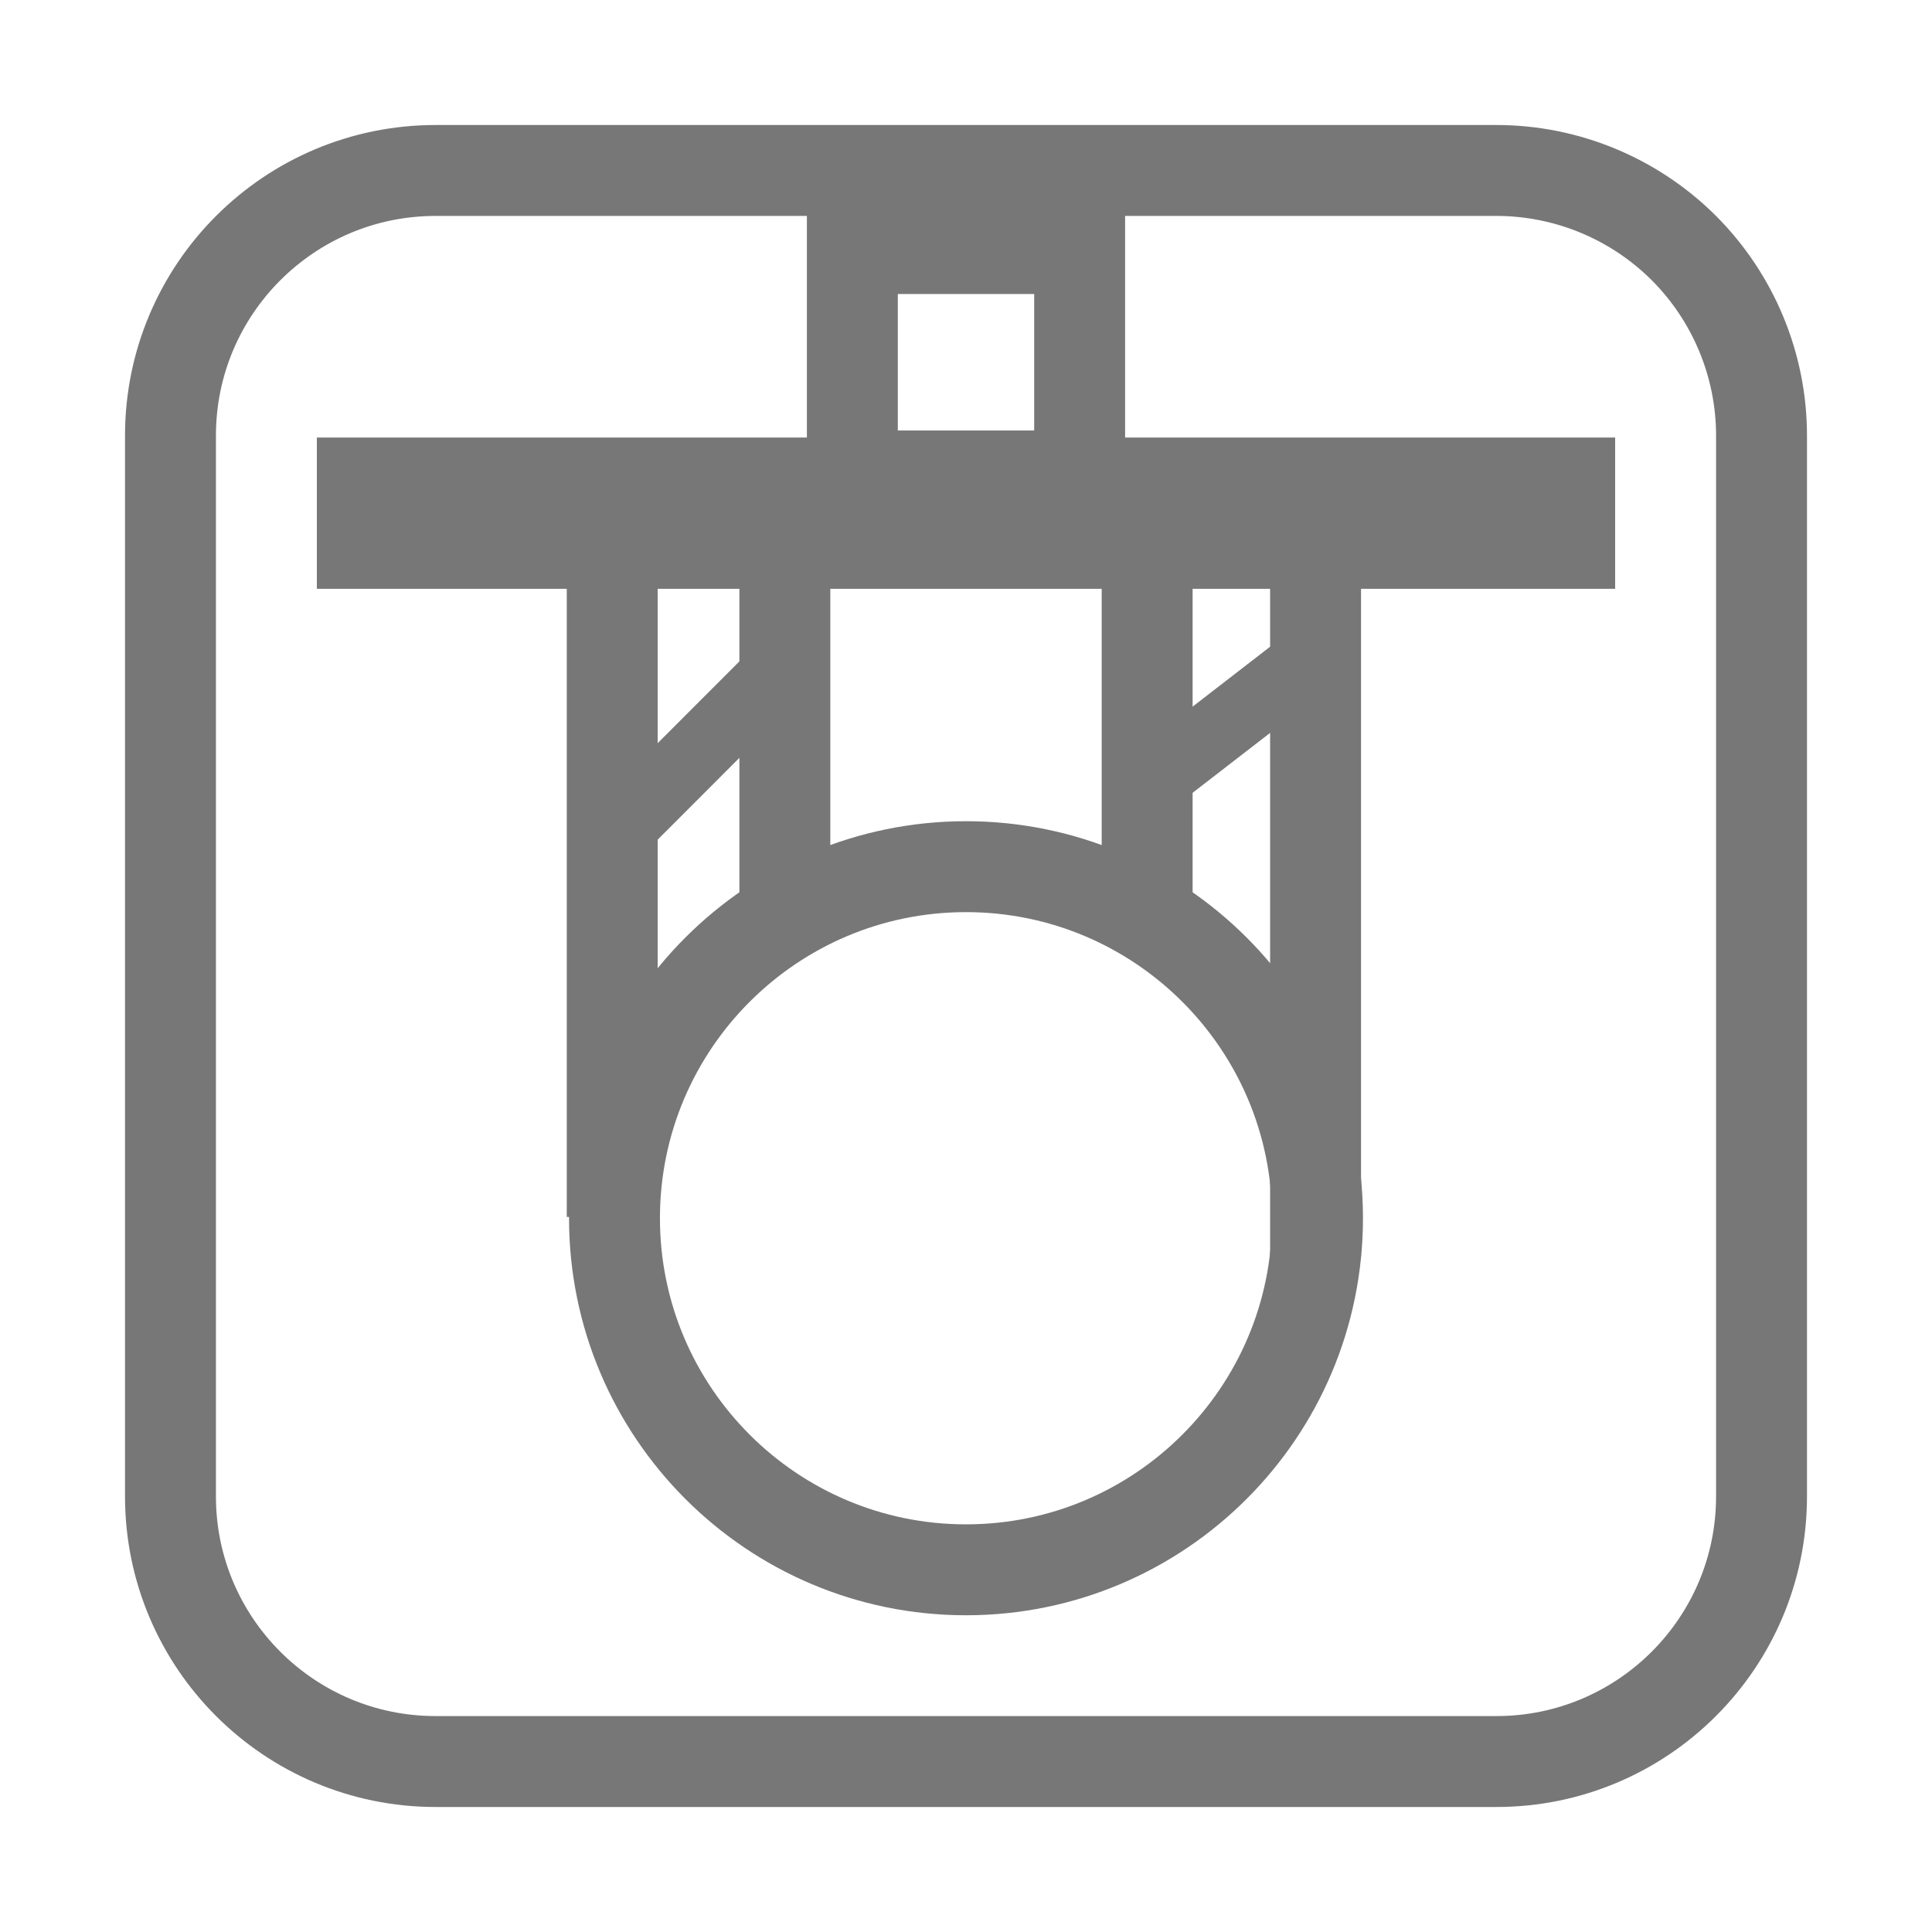
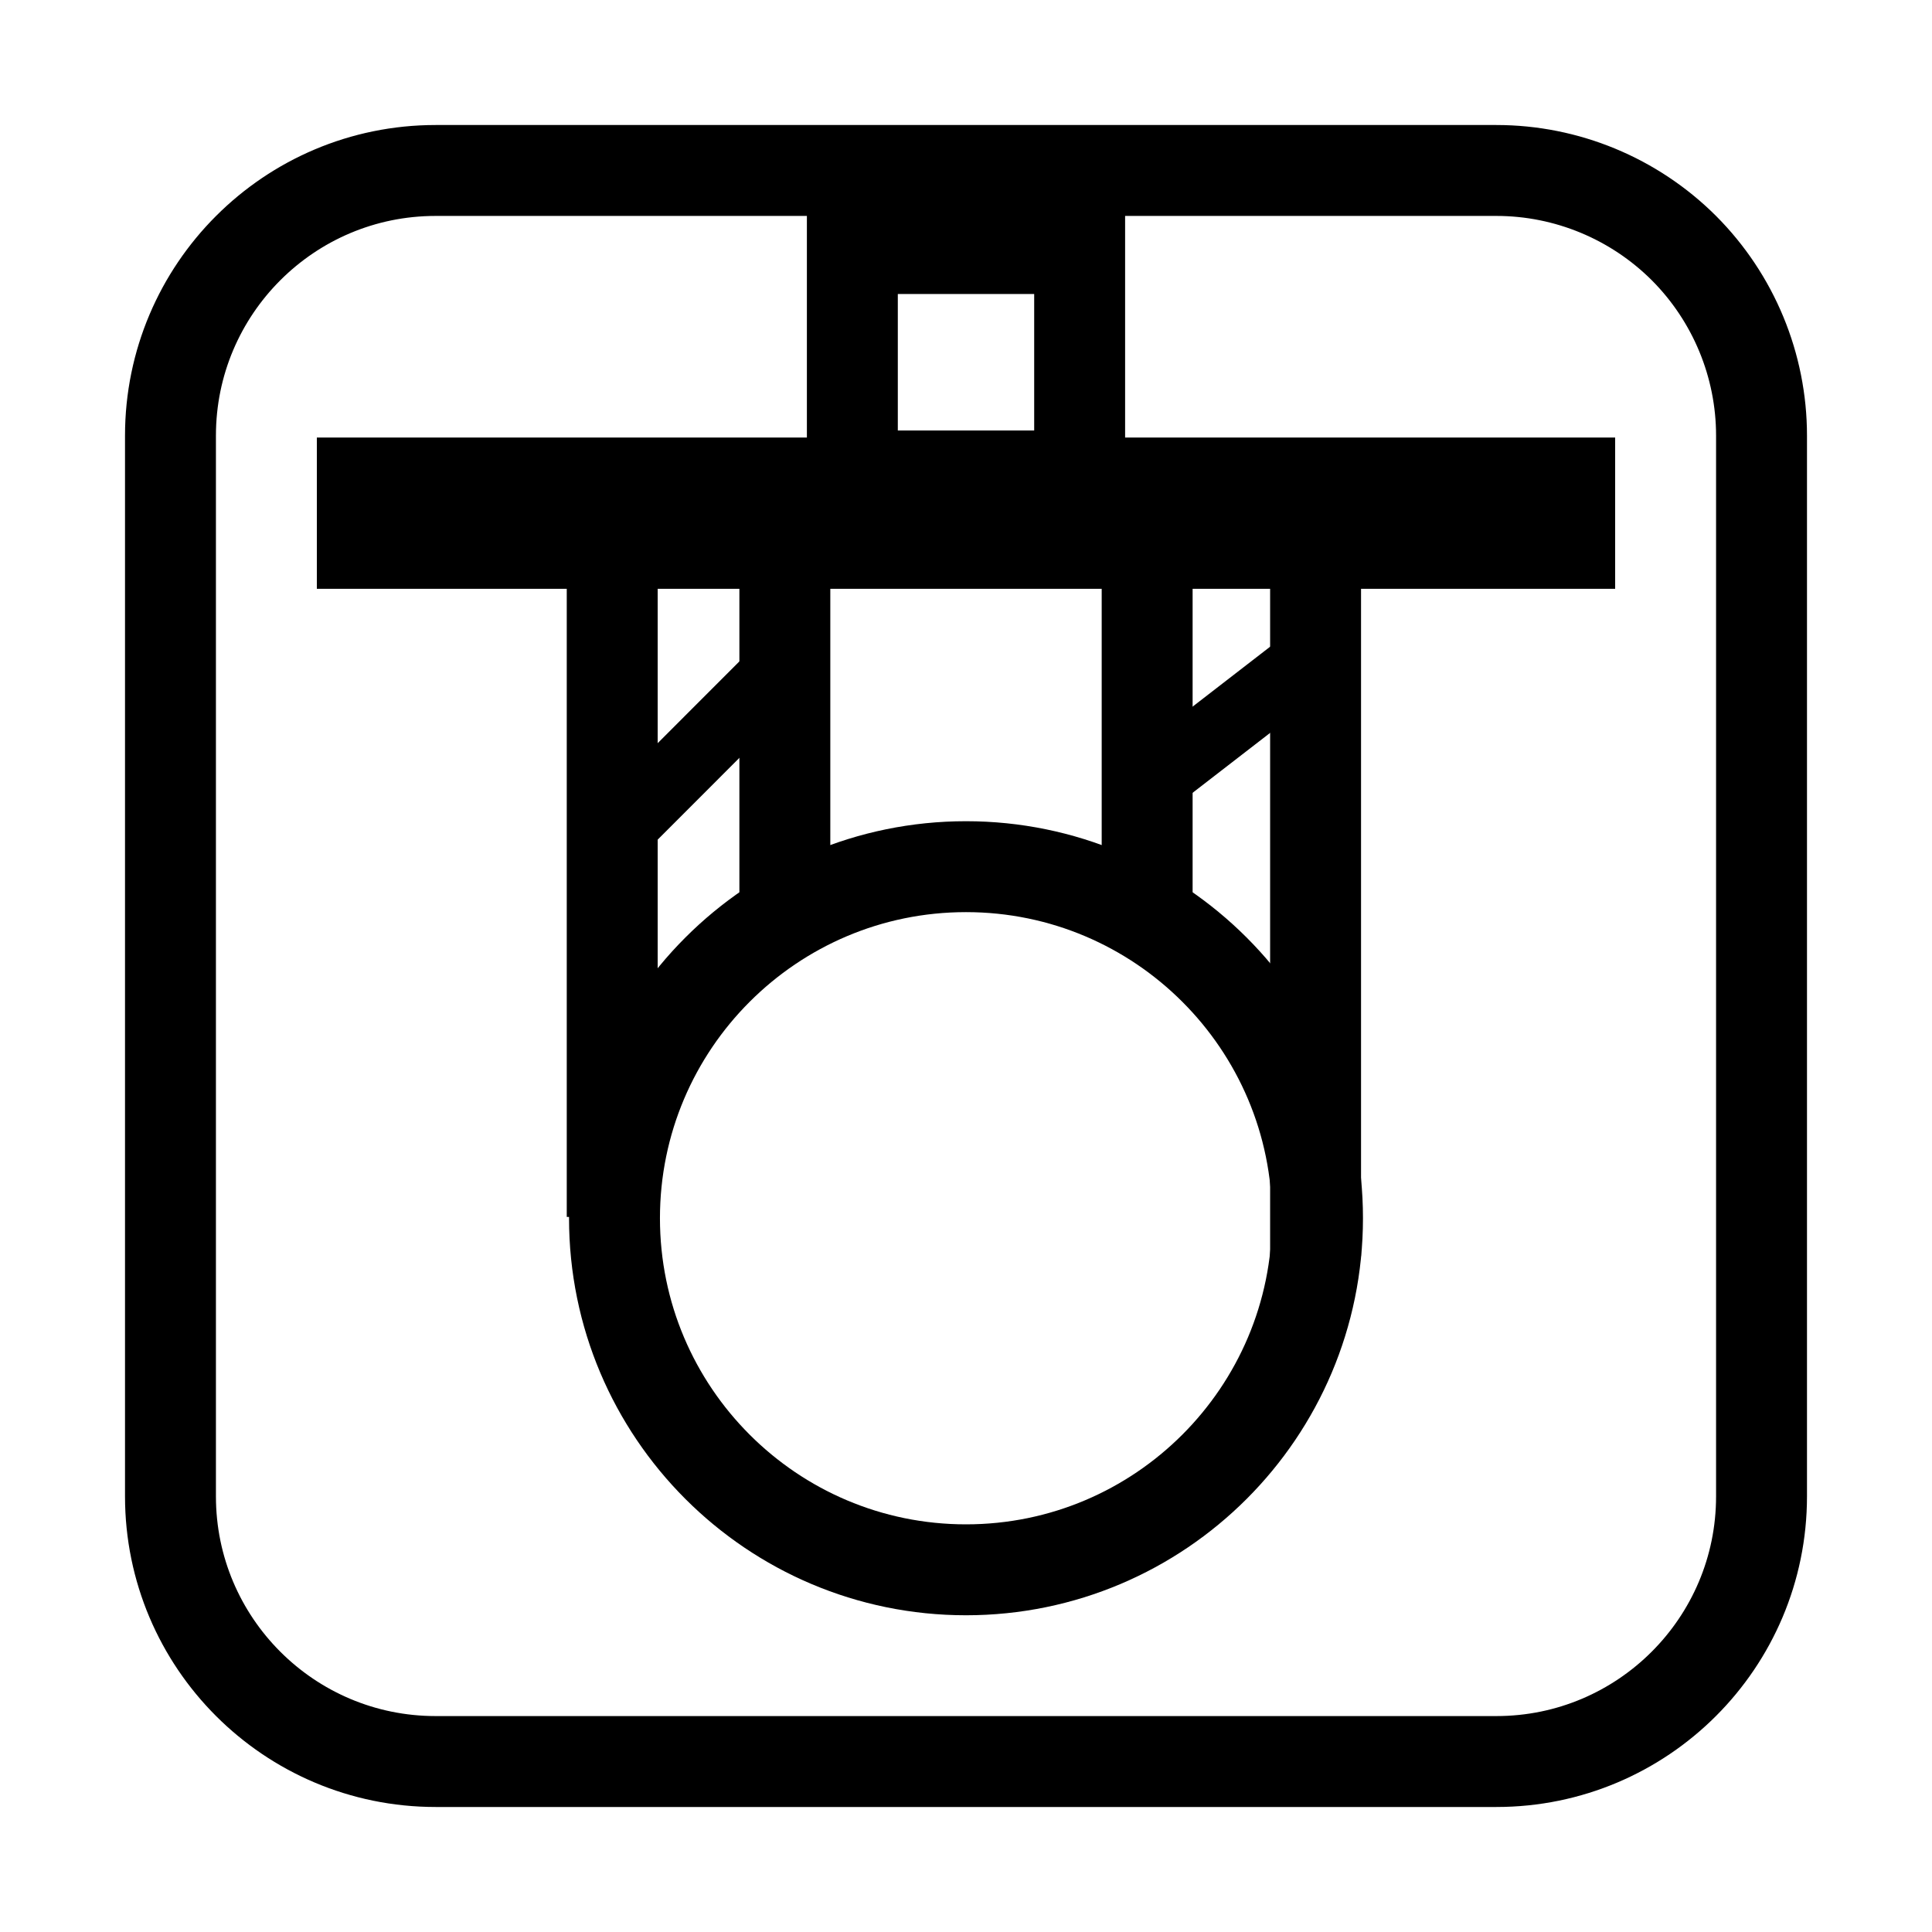
<svg xmlns="http://www.w3.org/2000/svg" xmlns:xlink="http://www.w3.org/1999/xlink" version="1.1" preserveAspectRatio="xMidYMid meet" viewBox="0 0 170 170" width="75px" height="75px">
  <defs>
    <path d="M15 38.33C15 38.33 15 38.33 15 38.33C15 25.45 25.45 15 38.33 15C44.56 15 75.67 15 131.67 15C131.67 15 131.67 15 131.67 15C137.85 15 143.79 17.46 148.17 21.83C152.54 26.21 155 32.15 155 38.33C155 47.67 155 122.33 155 131.67C155 144.55 144.55 155 131.67 155C122.33 155 47.67 155 38.33 155C25.45 155 15 144.55 15 131.67C15 119.22 15 88.11 15 38.33Z" id="b3TRNHybxX" />
    <path d="M31.88 42.5L138.12 42.5L138.12 47.81L31.88 47.81L31.88 42.5Z" id="aNMkzLwb" />
    <path d="M75 21.87L95 21.87L95 41.88L75 41.88L75 21.87Z" id="d1fKKg2Jru" />
    <path d="M115.93 107.19C115.93 124.27 102.07 138.13 85 138.13C67.93 138.13 54.07 124.27 54.07 107.19C54.07 90.12 67.93 76.26 85 76.26C102.07 76.26 115.93 90.12 115.93 107.19Z" id="cnyrcTQMg" />
    <path d="M53.87 47.81L53.87 107.08" id="a4G9Rr6VQL" />
    <path d="M115.76 51.27L115.76 110.53" id="d4hytySQxZ" />
    <path d="M69.06 79.69L69.06 47.81" id="b1WQ83ELAA" />
    <path d="M100.94 79.69L100.94 47.81" id="f2kNHslaLa" />
    <path d="M69.06 58.44L53.13 74.38" id="g67vFJwAFy" />
    <path d="M114.68 58.44L100.94 69.06" id="aAcp3z5Kv" />
  </defs>
  <g>
    <g>
      <g>
        <use xlink:href="#b3TRNHybxX" opacity="1" fill="#000000" fill-opacity="0" />
        <g>
-           <use xlink:href="#b3TRNHybxX" opacity="1" fill-opacity="0" stroke="#777777" stroke-width="8" stroke-opacity="1" />
+           <use xlink:href="#b3TRNHybxX" opacity="1" fill-opacity="0" stroke="currentColor" stroke-width="8" stroke-opacity="1" />
        </g>
      </g>
      <g>
        <use xlink:href="#aNMkzLwb" opacity="1" fill="#000000" fill-opacity="0" />
        <g>
-           <use xlink:href="#aNMkzLwb" opacity="1" fill-opacity="0" stroke="#777777" stroke-width="8" stroke-opacity="1" />
+           <use xlink:href="#aNMkzLwb" opacity="1" fill-opacity="0" stroke="currentColor" stroke-width="8" stroke-opacity="1" />
        </g>
      </g>
      <g>
        <use xlink:href="#d1fKKg2Jru" opacity="1" fill="#000000" fill-opacity="0" />
        <g>
-           <use xlink:href="#d1fKKg2Jru" opacity="1" fill-opacity="0" stroke="#777777" stroke-width="8" stroke-opacity="1" />
+           <use xlink:href="#d1fKKg2Jru" opacity="1" fill-opacity="0" stroke="currentColor" stroke-width="8" stroke-opacity="1" />
        </g>
      </g>
      <g>
        <use xlink:href="#cnyrcTQMg" opacity="1" fill="#1ea5e6" fill-opacity="0" />
        <g>
-           <use xlink:href="#cnyrcTQMg" opacity="1" fill-opacity="0" stroke="#777777" stroke-width="8" stroke-opacity="1" />
+           <use xlink:href="#cnyrcTQMg" opacity="1" fill-opacity="0" stroke="currentColor" stroke-width="8" stroke-opacity="1" />
        </g>
      </g>
      <g>
        <g>
-           <use xlink:href="#a4G9Rr6VQL" opacity="1" fill-opacity="0" stroke="#777777" stroke-width="8" stroke-opacity="1" />
+           <use xlink:href="#a4G9Rr6VQL" opacity="1" fill-opacity="0" stroke="currentColor" stroke-width="8" stroke-opacity="1" />
        </g>
      </g>
      <g>
        <g>
-           <use xlink:href="#d4hytySQxZ" opacity="1" fill-opacity="0" stroke="#777777" stroke-width="8" stroke-opacity="1" />
+           <use xlink:href="#d4hytySQxZ" opacity="1" fill-opacity="0" stroke="currentColor" stroke-width="8" stroke-opacity="1" />
        </g>
      </g>
      <g>
        <g>
-           <use xlink:href="#b1WQ83ELAA" opacity="1" fill-opacity="0" stroke="#777777" stroke-width="8" stroke-opacity="1" />
+           <use xlink:href="#b1WQ83ELAA" opacity="1" fill-opacity="0" stroke="currentColor" stroke-width="8" stroke-opacity="1" />
        </g>
      </g>
      <g>
        <g>
-           <use xlink:href="#f2kNHslaLa" opacity="1" fill-opacity="0" stroke="#777777" stroke-width="8" stroke-opacity="1" />
+           <use xlink:href="#f2kNHslaLa" opacity="1" fill-opacity="0" stroke="currentColor" stroke-width="8" stroke-opacity="1" />
        </g>
      </g>
      <g>
        <g>
-           <use xlink:href="#g67vFJwAFy" opacity="1" fill-opacity="0" stroke="#777777" stroke-width="6" stroke-opacity="1" />
+           <use xlink:href="#g67vFJwAFy" opacity="1" fill-opacity="0" stroke="currentColor" stroke-width="6" stroke-opacity="1" />
        </g>
      </g>
      <g>
        <g>
-           <use xlink:href="#aAcp3z5Kv" opacity="1" fill-opacity="0" stroke="#777777" stroke-width="6" stroke-opacity="1" />
+           <use xlink:href="#aAcp3z5Kv" opacity="1" fill-opacity="0" stroke="currentColor" stroke-width="6" stroke-opacity="1" />
        </g>
      </g>
    </g>
  </g>
</svg>
